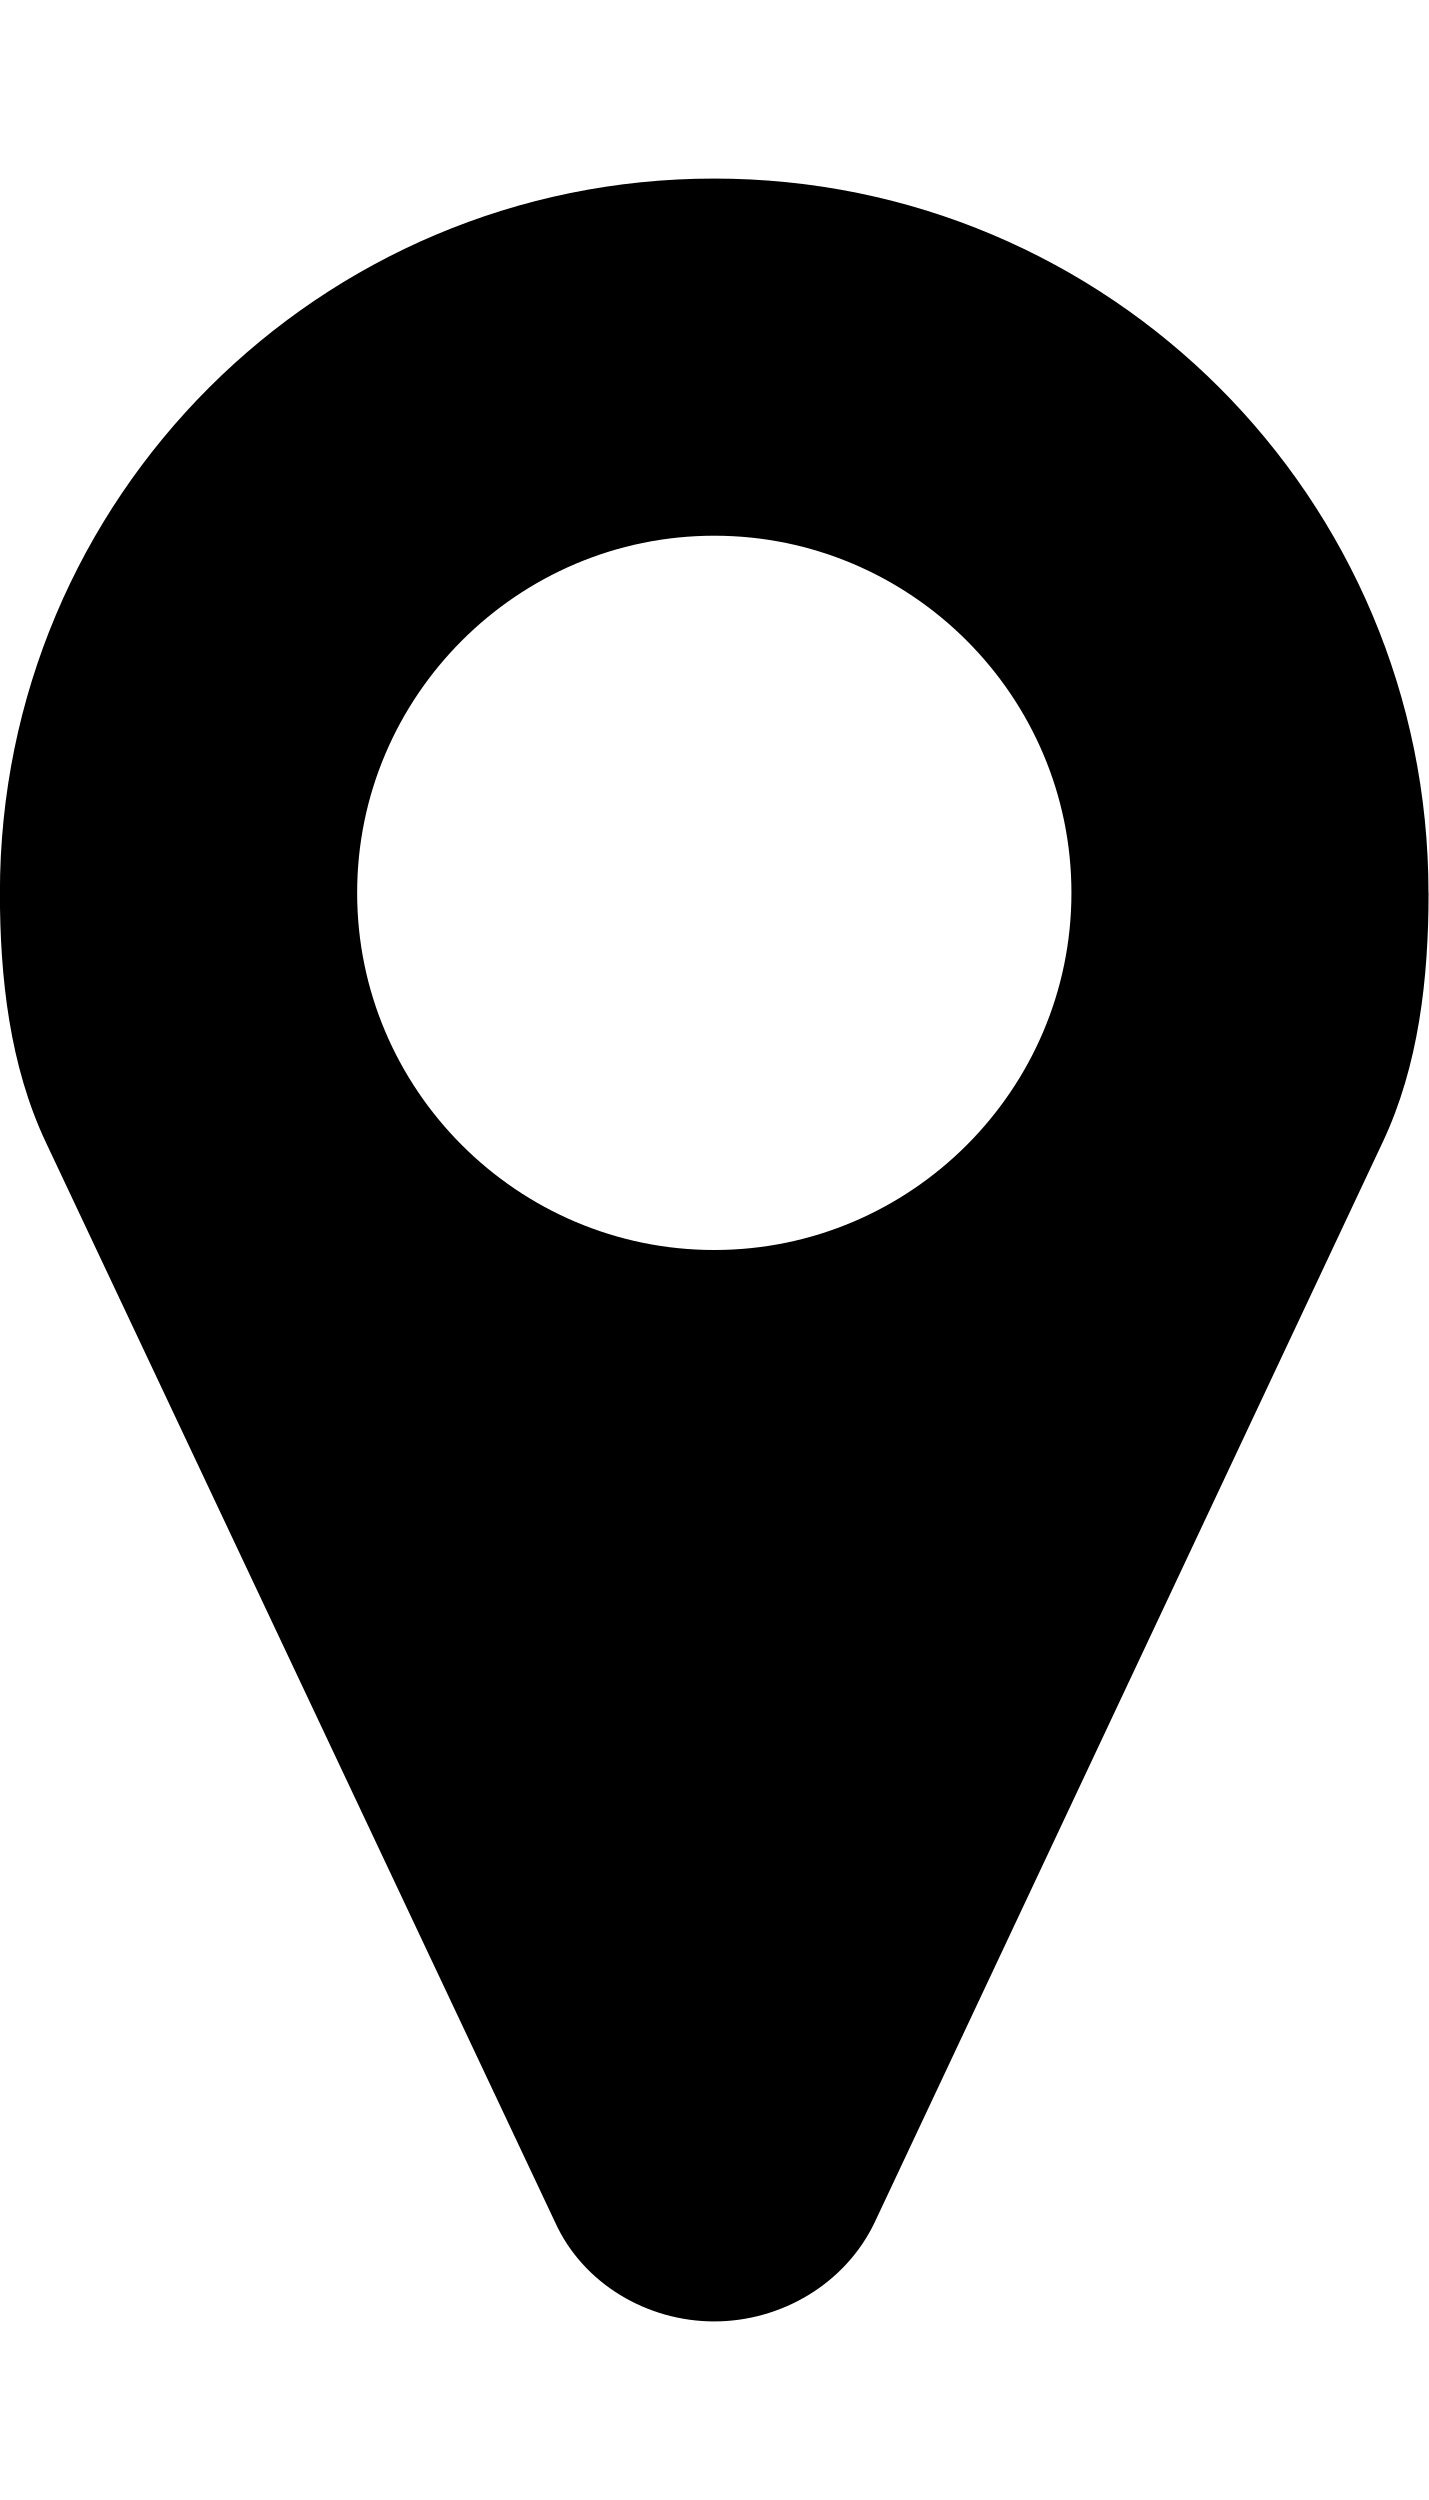
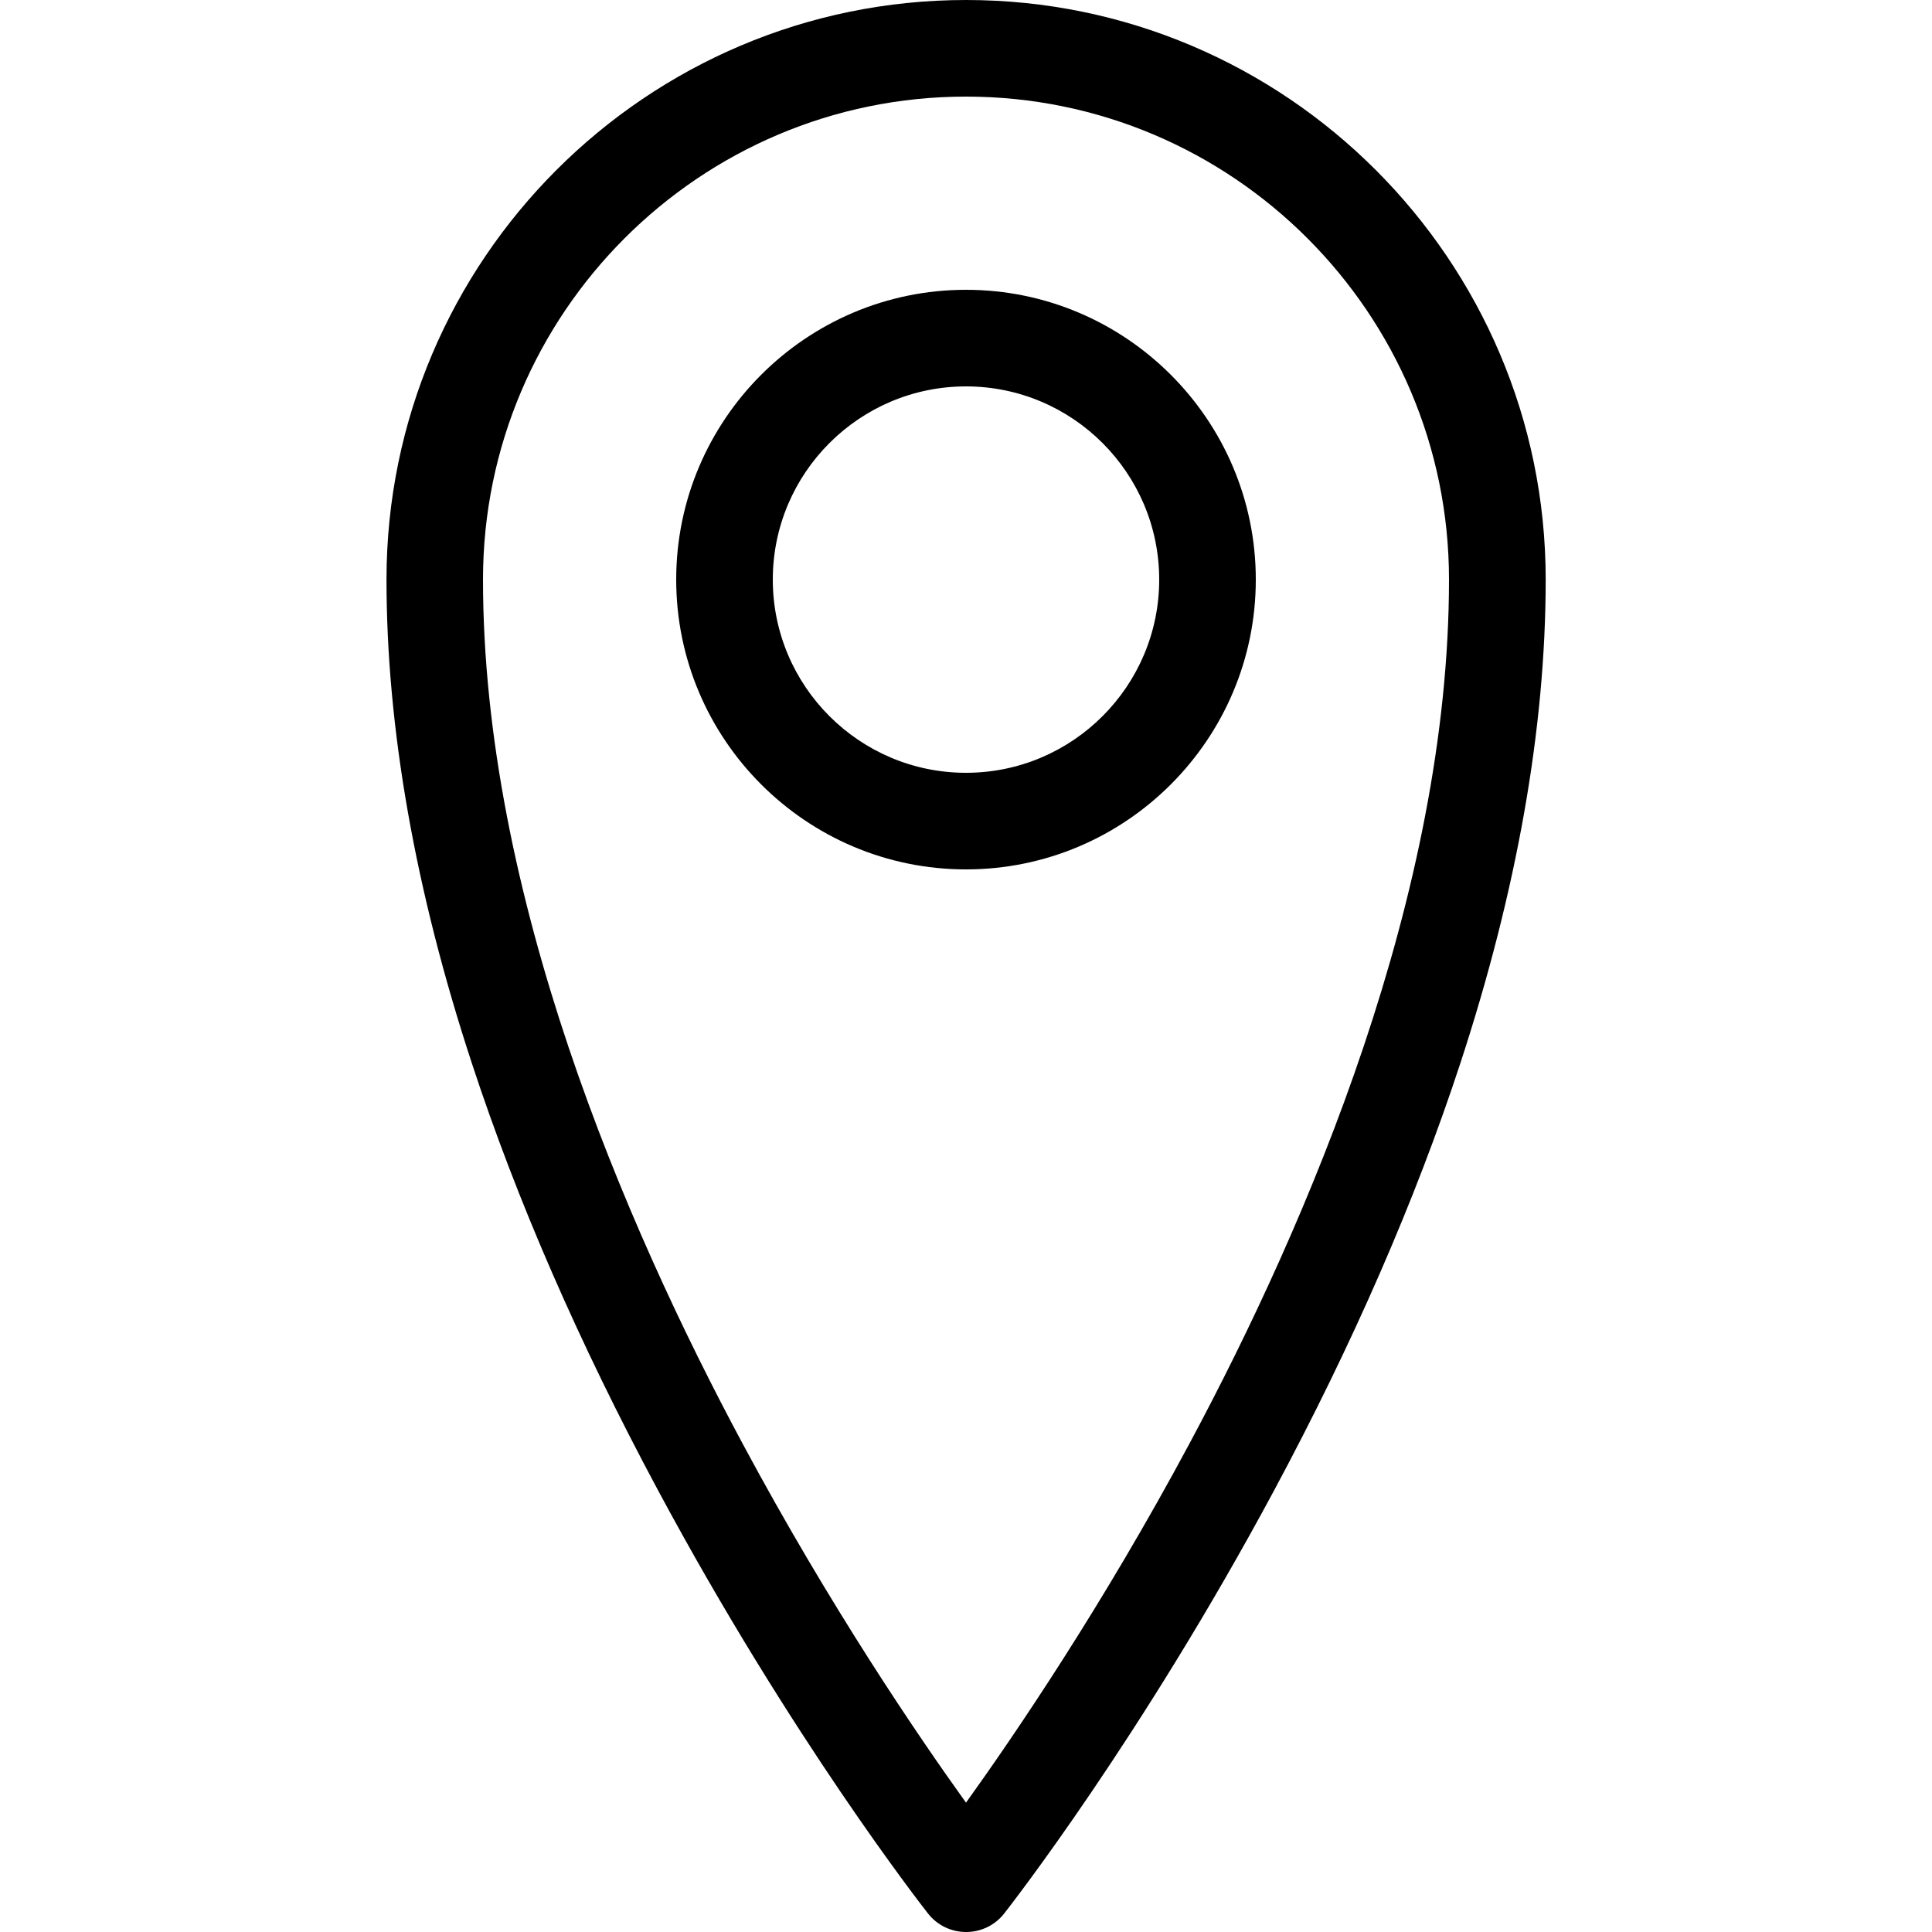
- <svg xmlns="http://www.w3.org/2000/svg" version="1.1" width="16" height="28" viewBox="0 0 16 28">
-   <path d="M12 10c0-2.203-1.797-4-4-4s-4 1.797-4 4 1.797 4 4 4 4-1.797 4-4zM16 10c0 0.953-0.109 1.937-0.516 2.797l-5.688 12.094c-0.328 0.688-1.047 1.109-1.797 1.109s-1.469-0.422-1.781-1.109l-5.703-12.094c-0.406-0.859-0.516-1.844-0.516-2.797 0-4.422 3.578-8 8-8s8 3.578 8 8z" />
+ <svg xmlns="http://www.w3.org/2000/svg" version="1.1" width="20" height="20" viewBox="0 0 20 20">
+   <path fill="#000000" d="M10 20c-0.153 0-0.298-0.070-0.393-0.191-0.057-0.073-1.418-1.814-2.797-4.385-0.812-1.513-1.46-2.999-1.925-4.416-0.587-1.787-0.884-3.472-0.884-5.008 0-3.308 2.692-6 6-6s6 2.692 6 6c0 1.536-0.298 3.22-0.884 5.008-0.465 1.417-1.113 2.903-1.925 4.416-1.38 2.571-2.74 4.312-2.797 4.385-0.095 0.121-0.24 0.191-0.393 0.191zM10 1c-2.757 0-5 2.243-5 5 0 3.254 1.463 6.664 2.691 8.951 0.902 1.681 1.809 3.014 2.309 3.71 0.502-0.699 1.415-2.040 2.318-3.726 1.223-2.283 2.682-5.687 2.682-8.935 0-2.757-2.243-5-5-5z" />
+   <path fill="#000000" d="M10 9c-1.654 0-3-1.346-3-3s1.346-3 3-3 3 1.346 3 3-1.346 3-3 3zM10 4c-1.103 0-2 0.897-2 2s0.897 2 2 2c1.103 0 2-0.897 2-2s-0.897-2-2-2z" />
</svg>
